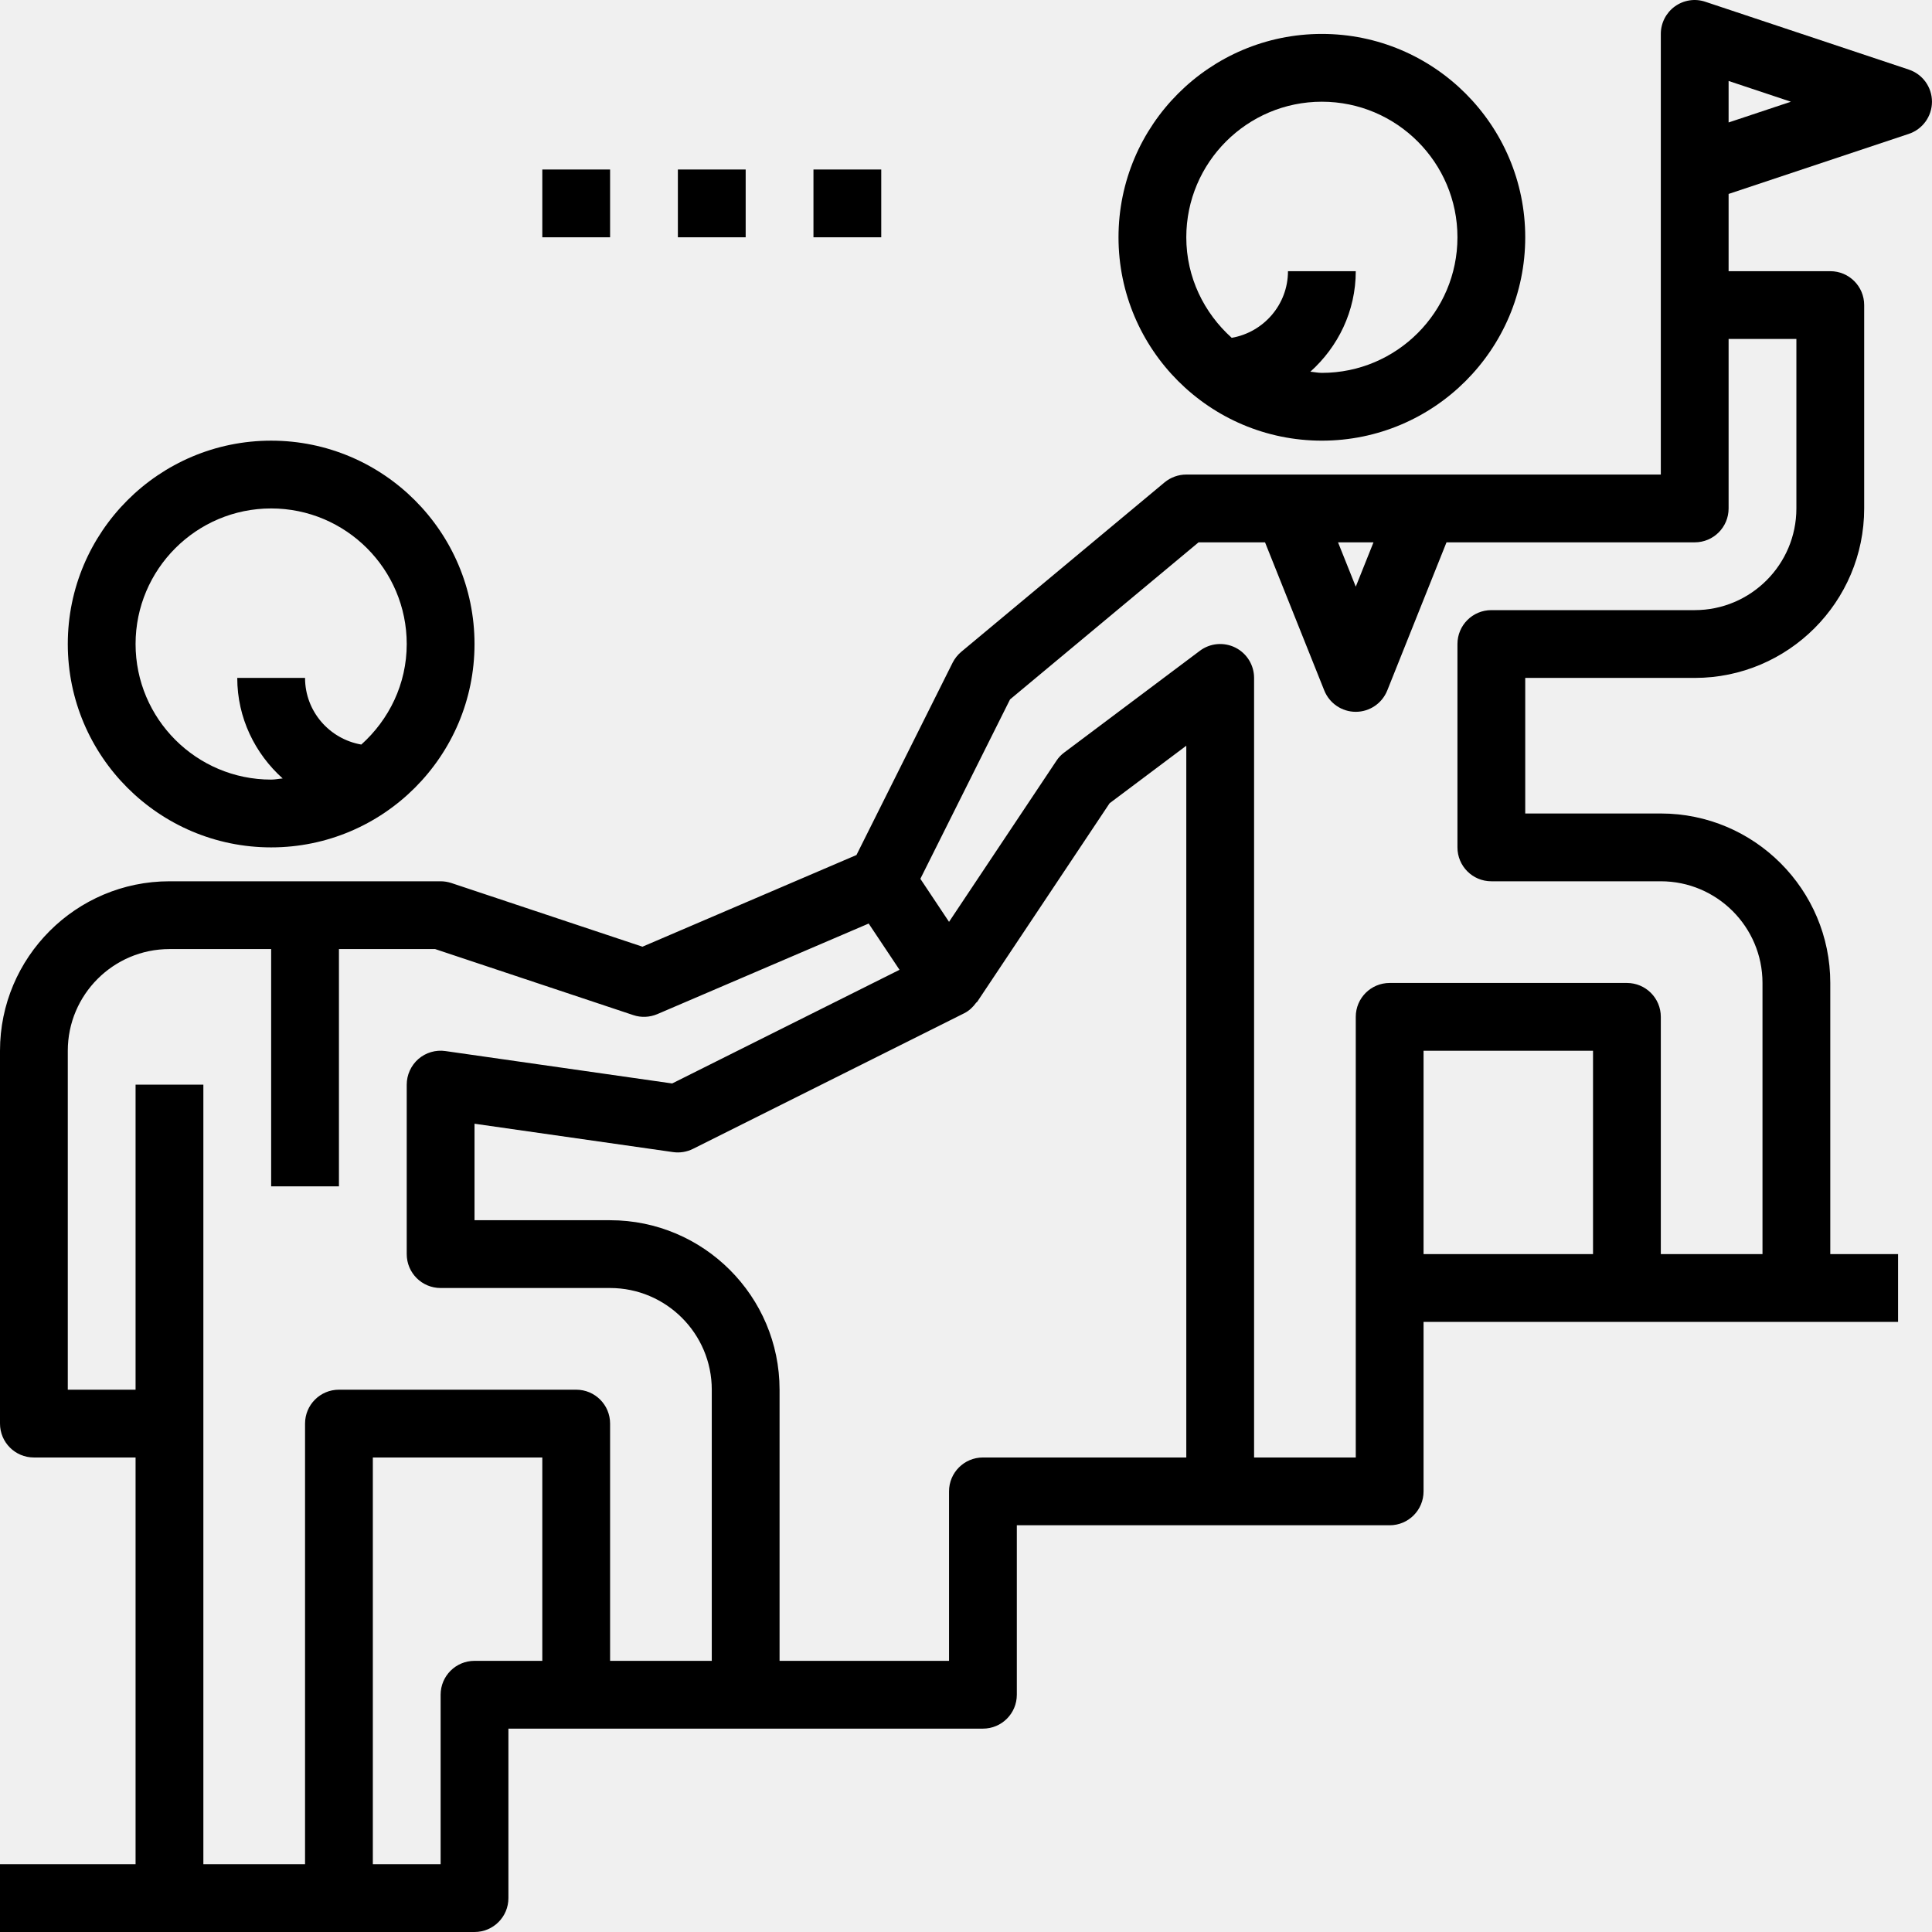
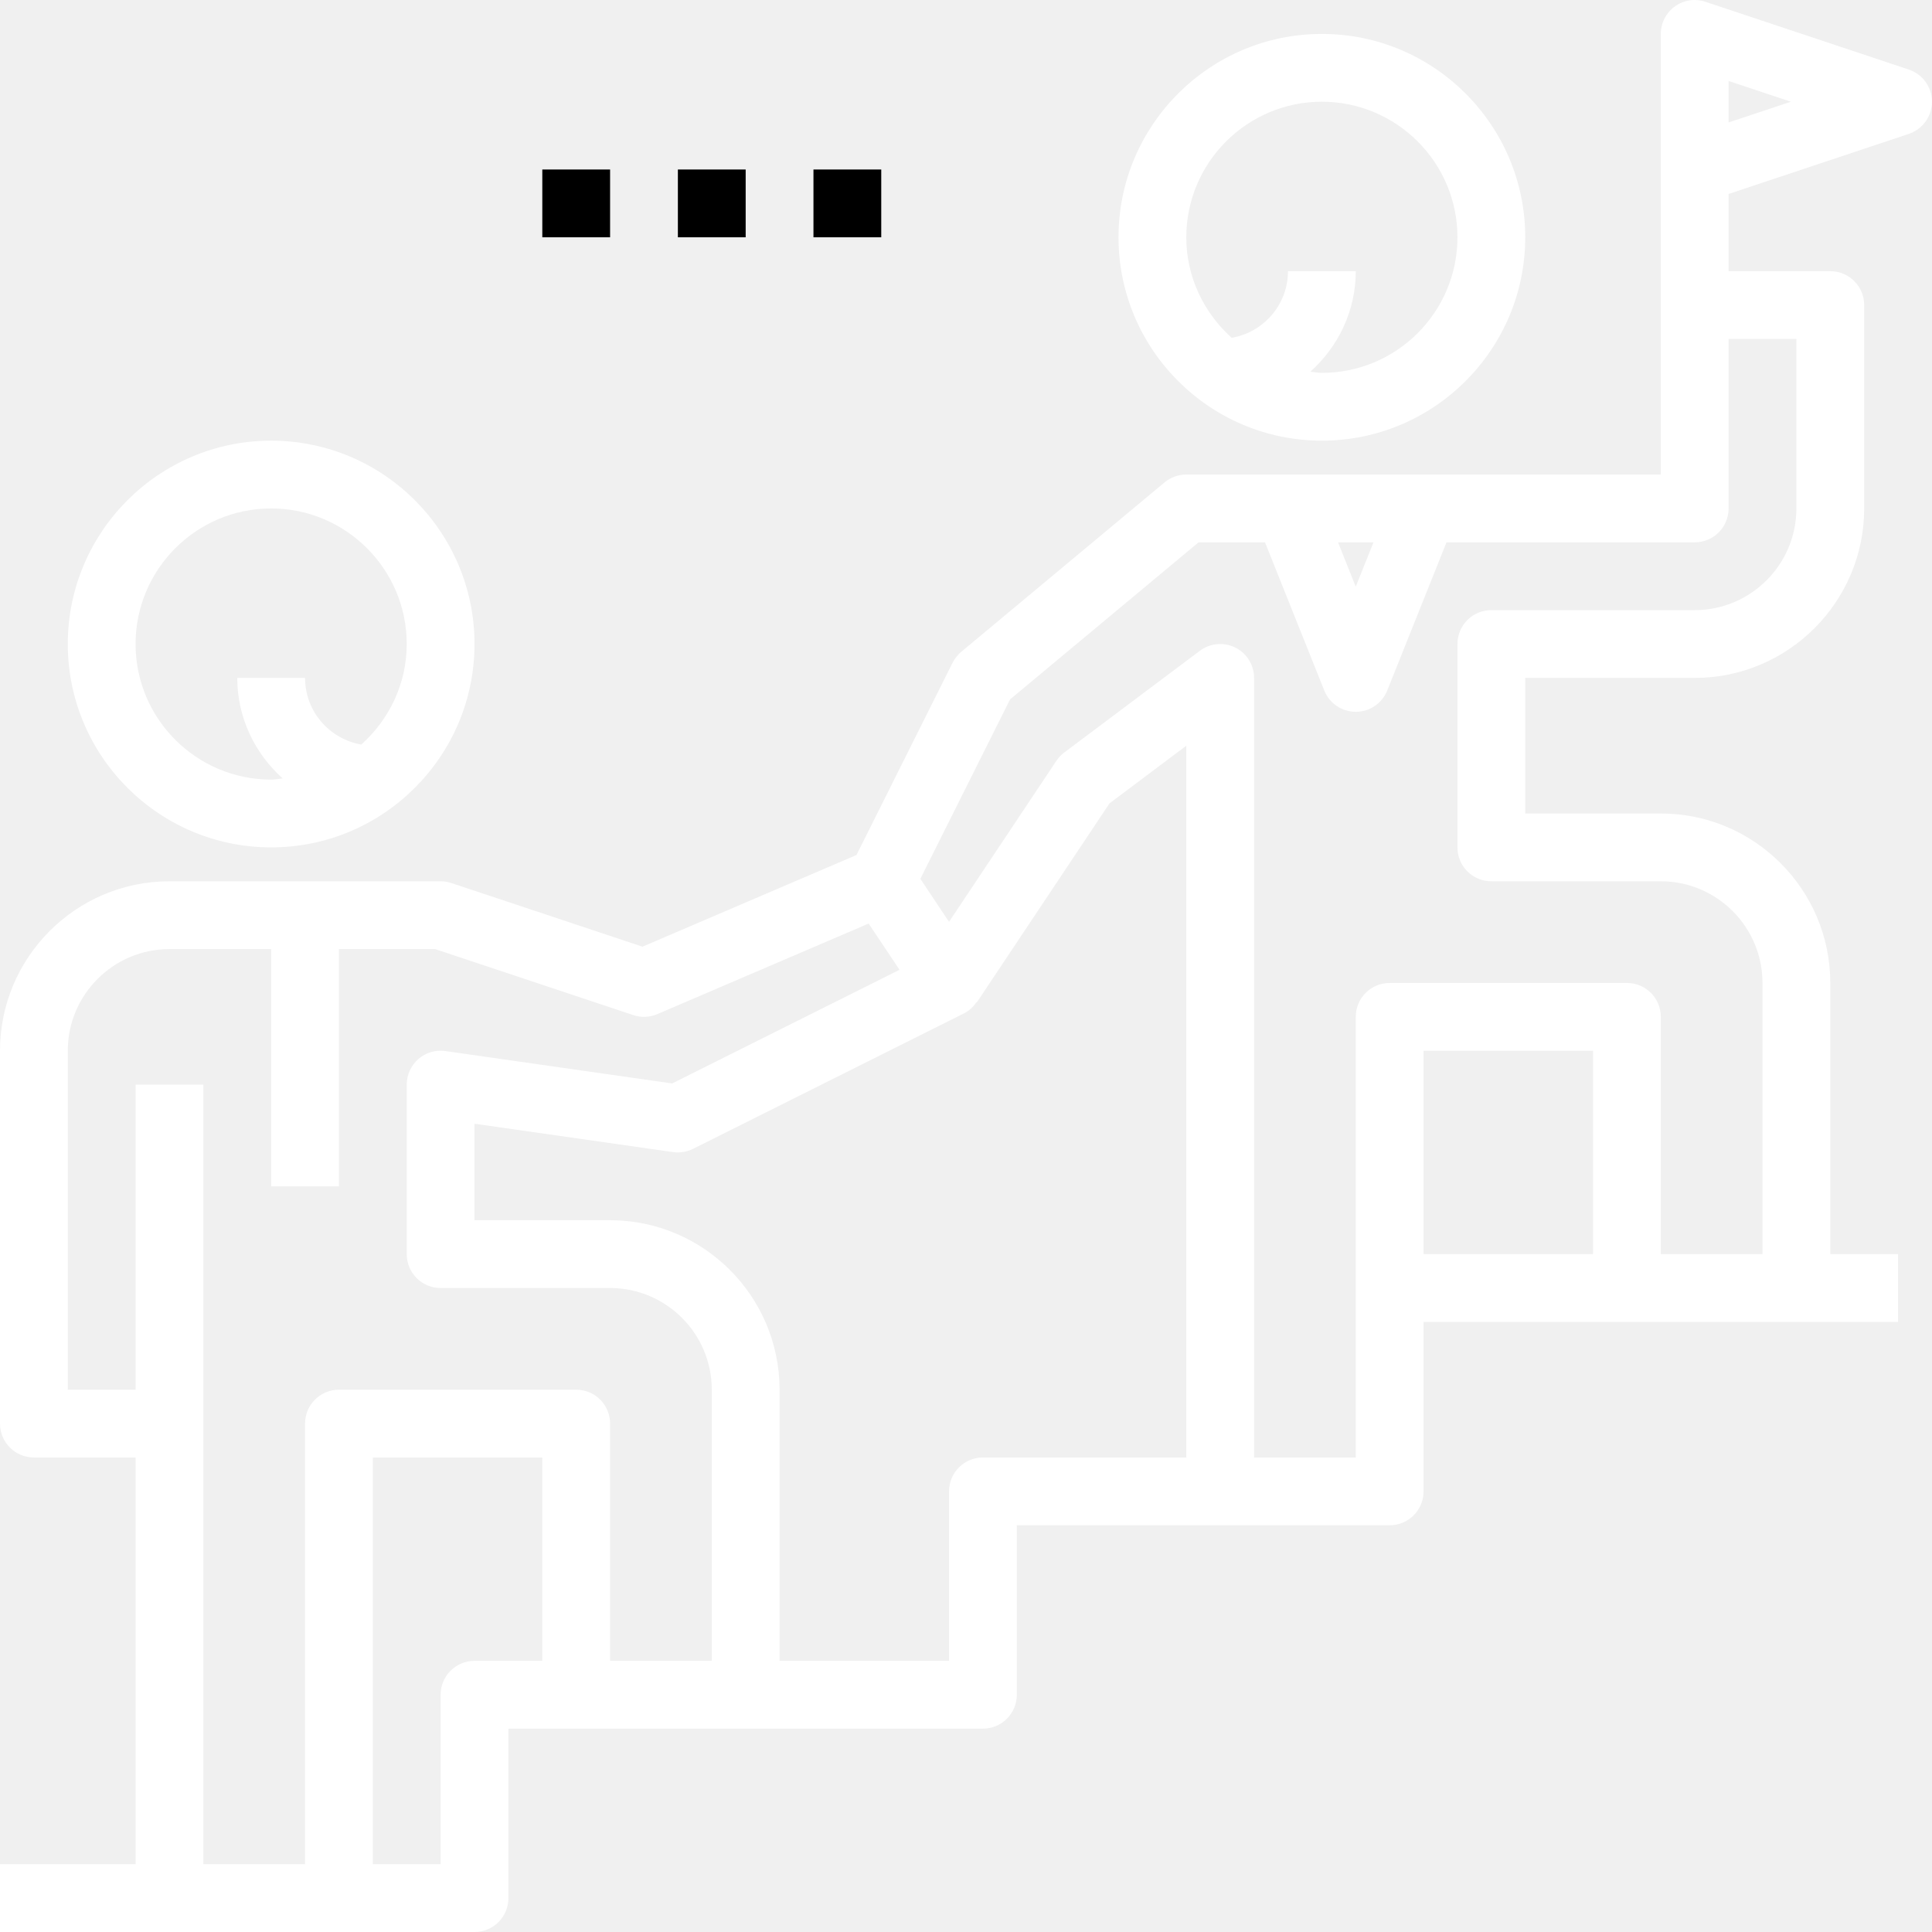
- <svg xmlns="http://www.w3.org/2000/svg" version="1.1" id="Capa_1" x="0px" y="0px" viewBox="0 0 57.001 57.001" style="enable-background:new 0 0 57.001 57.001;" xml:space="preserve">
+ <svg xmlns="http://www.w3.org/2000/svg" version="1.1" id="Capa_1" x="0px" y="0px" viewBox="0 0 57.001 57.001" style="enable-background:new 0 0 98.861 98.861;" xml:space="preserve">
  <g>
    <g>
	</g>
    <g>
-       <path d="M39,13.001c3.309,0,6-2.691,6-6s-2.691-6-6-6s-6,2.691-6,6S35.691,13.001,39,13.001z M39,3.001c2.206,0,4,1.794,4,4    s-1.794,4-4,4c-0.117,0-0.226-0.025-0.34-0.034C39.476,10.234,40,9.182,40,8.001h-2c0,0.986-0.719,1.803-1.66,1.966    C35.524,9.234,35,8.182,35,7.001C35,4.795,36.794,3.001,39,3.001z" />
-       <path d="M8,25.001c3.309,0,6-2.691,6-6s-2.691-6-6-6s-6,2.691-6,6S4.691,25.001,8,25.001z M8,15.001c2.206,0,4,1.794,4,4    c0,1.181-0.524,2.233-1.34,2.966C9.719,21.804,9,20.987,9,20.001H7c0,1.181,0.524,2.233,1.34,2.966    C8.226,22.976,8.117,23.001,8,23.001c-2.206,0-4-1.794-4-4S5.794,15.001,8,15.001z" />
-       <path d="M56.316,2.053l-6-2c-0.306-0.104-0.639-0.052-0.901,0.136C49.154,0.378,49,0.68,49,1.001v8v5H35    c-0.234,0-0.461,0.082-0.641,0.231l-6,5c-0.105,0.089-0.192,0.198-0.254,0.321l-2.836,5.673l-6.314,2.705l-5.639-1.879    c-0.102-0.033-0.209-0.051-0.316-0.051H5c-2.757,0-5,2.243-5,5v11c0,0.553,0.447,1,1,1h3v12H0v2h5h5h4c0.553,0,1-0.447,1-1v-5h2h5    h7c0.553,0,1-0.447,1-1v-5h6h5c0.553,0,1-0.447,1-1v-5h6h5h3v-2h-2v-8c0-2.757-2.243-5-5-5h-4v-4h5c2.757,0,5-2.243,5-5v-6    c0-0.553-0.447-1-1-1h-3V5.722l5.316-1.772C56.725,3.813,57,3.432,57,3.001S56.725,2.189,56.316,2.053z M40.523,16.001L40,17.309    l-0.523-1.308H40.523z M14,49.001c-0.553,0-1,0.447-1,1v5h-2v-12h5v6H14z M18,49.001v-7c0-0.553-0.447-1-1-1h-7    c-0.553,0-1,0.447-1,1v13H6v-23H4v9H2v-10c0-1.654,1.346-3,3-3h3v7h2v-7h2.838l5.846,1.948c0.232,0.079,0.486,0.066,0.71-0.029    l6.235-2.672l0.607,0.91l0.303,0.455l-6.708,3.353l-6.69-0.956c-0.287-0.042-0.578,0.045-0.797,0.234    C12.126,31.436,12,31.711,12,32.001v5c0,0.553,0.447,1,1,1h5c1.654,0,3,1.346,3,3v8H18z M29,43.001c-0.553,0-1,0.447-1,1v5h-5v-8    c0-2.757-2.243-5-5-5h-4v-2.847l5.858,0.837c0.202,0.029,0.406-0.005,0.589-0.096l8-4c0.146-0.073,0.261-0.184,0.354-0.313    c0.008-0.011,0.023-0.015,0.031-0.026l3.905-5.857L35,22.001v21H29z M47,37.001h-5v-6h5V37.001z M53,15.001c0,1.654-1.346,3-3,3    h-6c-0.553,0-1,0.447-1,1v6c0,0.553,0.447,1,1,1h5c1.654,0,3,1.346,3,3v8h-3v-7c0-0.553-0.447-1-1-1h-7c-0.553,0-1,0.447-1,1v8v5    h-3v-23c0-0.379-0.214-0.725-0.553-0.895c-0.338-0.168-0.745-0.133-1.047,0.095l-4,3c-0.091,0.067-0.17,0.15-0.232,0.245    L28,27.198l-0.846-1.27l2.646-5.293l5.562-4.634h1.961l1.748,4.371c0.153,0.38,0.52,0.629,0.929,0.629s0.776-0.249,0.929-0.629    l1.748-4.371H50c0.553,0,1-0.447,1-1v-5h2V15.001z M51,3.613V2.389l1.838,0.612L51,3.613z" />
+       <path fill="#ffffff" d="M39,13.001c3.309,0,6-2.691,6-6s-2.691-6-6-6s-6,2.691-6,6S35.691,13.001,39,13.001z M39,3.001c2.206,0,4,1.794,4,4    s-1.794,4-4,4c-0.117,0-0.226-0.025-0.34-0.034C39.476,10.234,40,9.182,40,8.001h-2c0,0.986-0.719,1.803-1.66,1.966    C35.524,9.234,35,8.182,35,7.001C35,4.795,36.794,3.001,39,3.001z" />
+       <path fill="#ffffff" d="M8,25.001c3.309,0,6-2.691,6-6s-2.691-6-6-6s-6,2.691-6,6S4.691,25.001,8,25.001z M8,15.001c2.206,0,4,1.794,4,4    c0,1.181-0.524,2.233-1.34,2.966C9.719,21.804,9,20.987,9,20.001H7c0,1.181,0.524,2.233,1.34,2.966    C8.226,22.976,8.117,23.001,8,23.001c-2.206,0-4-1.794-4-4S5.794,15.001,8,15.001z" />
+       <path fill="#ffffff" d="M56.316,2.053l-6-2c-0.306-0.104-0.639-0.052-0.901,0.136C49.154,0.378,49,0.68,49,1.001v8v5H35    c-0.234,0-0.461,0.082-0.641,0.231l-6,5c-0.105,0.089-0.192,0.198-0.254,0.321l-2.836,5.673l-6.314,2.705l-5.639-1.879    c-0.102-0.033-0.209-0.051-0.316-0.051H5c-2.757,0-5,2.243-5,5v11c0,0.553,0.447,1,1,1h3v12H0v2h5h5h4c0.553,0,1-0.447,1-1v-5h2h5    h7c0.553,0,1-0.447,1-1v-5h6h5c0.553,0,1-0.447,1-1v-5h6h5h3v-2h-2v-8c0-2.757-2.243-5-5-5h-4v-4h5c2.757,0,5-2.243,5-5v-6    c0-0.553-0.447-1-1-1h-3V5.722l5.316-1.772C56.725,3.813,57,3.432,57,3.001S56.725,2.189,56.316,2.053z M40.523,16.001L40,17.309    l-0.523-1.308H40.523z M14,49.001c-0.553,0-1,0.447-1,1v5h-2v-12h5v6H14z M18,49.001v-7c0-0.553-0.447-1-1-1h-7    c-0.553,0-1,0.447-1,1v13H6v-23H4v9H2v-10c0-1.654,1.346-3,3-3h3v7h2v-7h2.838l5.846,1.948c0.232,0.079,0.486,0.066,0.71-0.029    l6.235-2.672l0.607,0.91l0.303,0.455l-6.708,3.353l-6.69-0.956c-0.287-0.042-0.578,0.045-0.797,0.234    C12.126,31.436,12,31.711,12,32.001v5c0,0.553,0.447,1,1,1h5c1.654,0,3,1.346,3,3v8H18z M29,43.001c-0.553,0-1,0.447-1,1v5h-5v-8    c0-2.757-2.243-5-5-5h-4v-2.847l5.858,0.837c0.202,0.029,0.406-0.005,0.589-0.096l8-4c0.146-0.073,0.261-0.184,0.354-0.313    c0.008-0.011,0.023-0.015,0.031-0.026l3.905-5.857L35,22.001v21H29z M47,37.001h-5v-6h5V37.001z M53,15.001c0,1.654-1.346,3-3,3    h-6c-0.553,0-1,0.447-1,1v6c0,0.553,0.447,1,1,1h5c1.654,0,3,1.346,3,3v8h-3v-7c0-0.553-0.447-1-1-1h-7c-0.553,0-1,0.447-1,1v8v5    h-3v-23c0-0.379-0.214-0.725-0.553-0.895c-0.338-0.168-0.745-0.133-1.047,0.095l-4,3c-0.091,0.067-0.17,0.15-0.232,0.245    L28,27.198l-0.846-1.27l2.646-5.293l5.562-4.634h1.961l1.748,4.371c0.153,0.38,0.52,0.629,0.929,0.629s0.776-0.249,0.929-0.629    l1.748-4.371H50c0.553,0,1-0.447,1-1v-5h2V15.001z M51,3.613V2.389l1.838,0.612L51,3.613z" />
      <rect x="24" y="5.001" width="2" height="2" />
      <rect x="20" y="5.001" width="2" height="2" />
      <rect x="16" y="5.001" width="2" height="2" />
    </g>
  </g>
  <g>
</g>
  <g>
</g>
  <g>
</g>
  <g>
</g>
  <g>
</g>
  <g>
</g>
  <g>
</g>
  <g>
</g>
  <g>
</g>
  <g>
</g>
  <g>
</g>
  <g>
</g>
  <g>
</g>
  <g>
</g>
  <g>
</g>
</svg>
